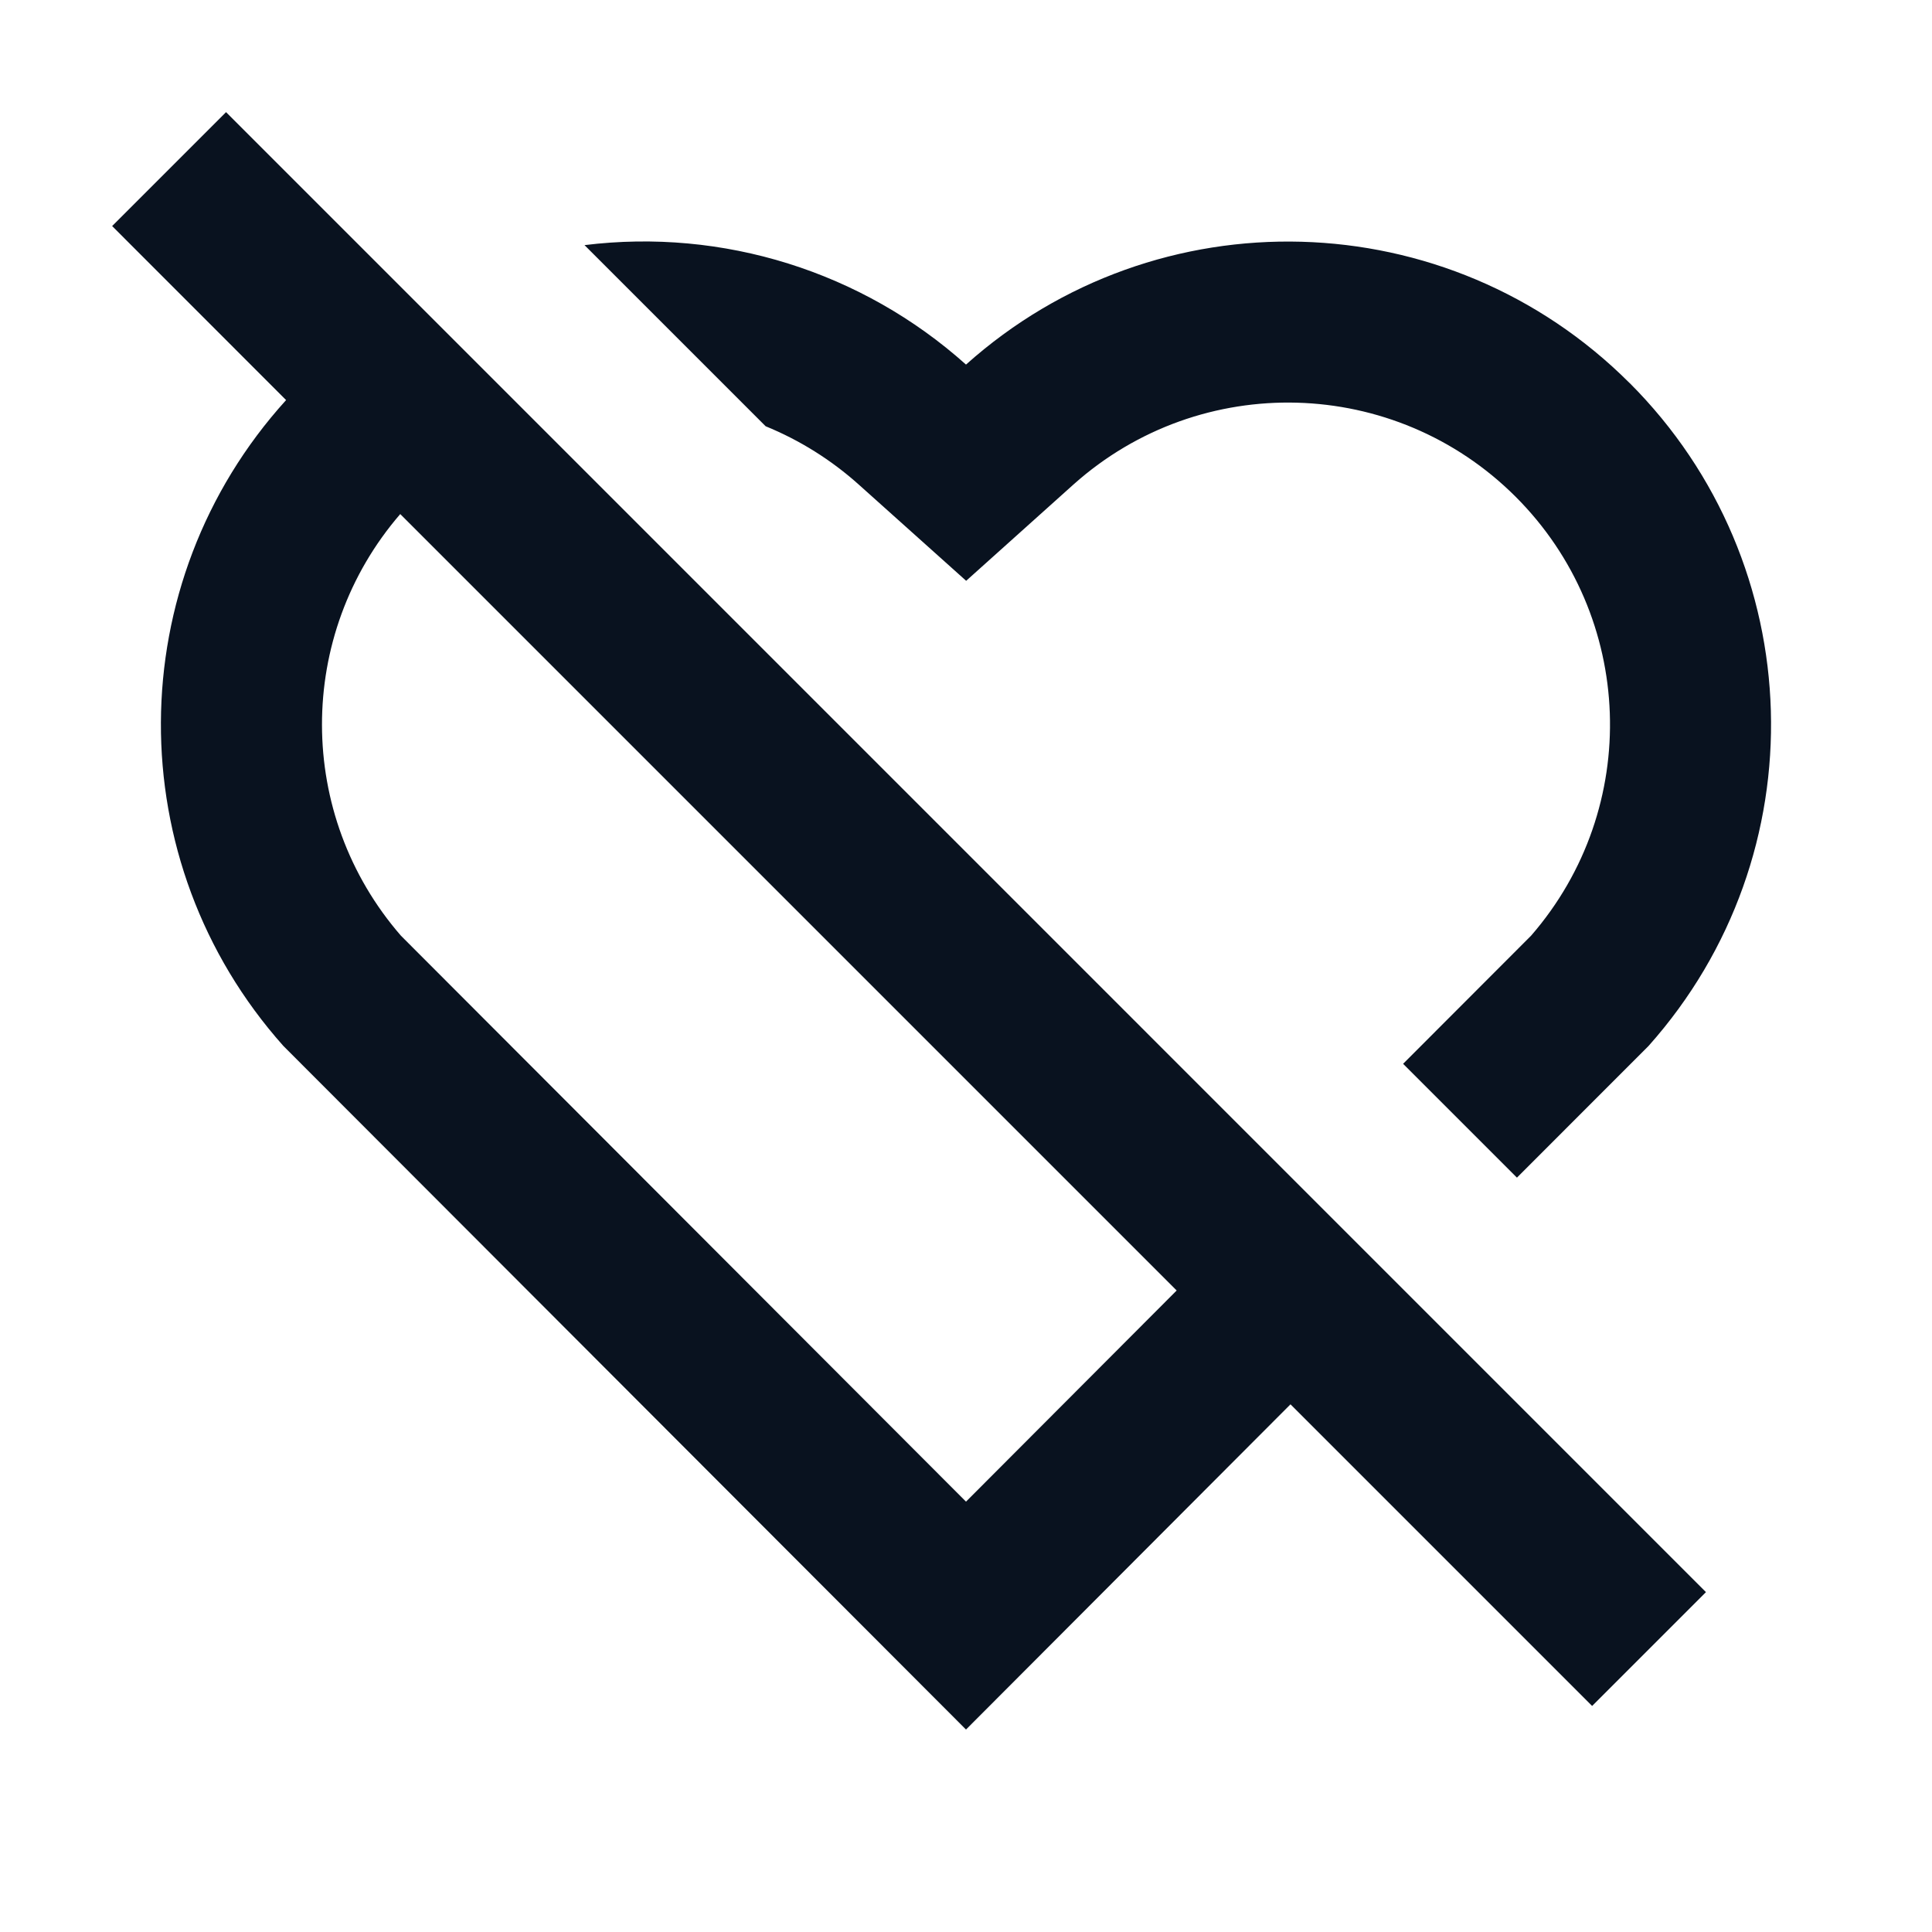
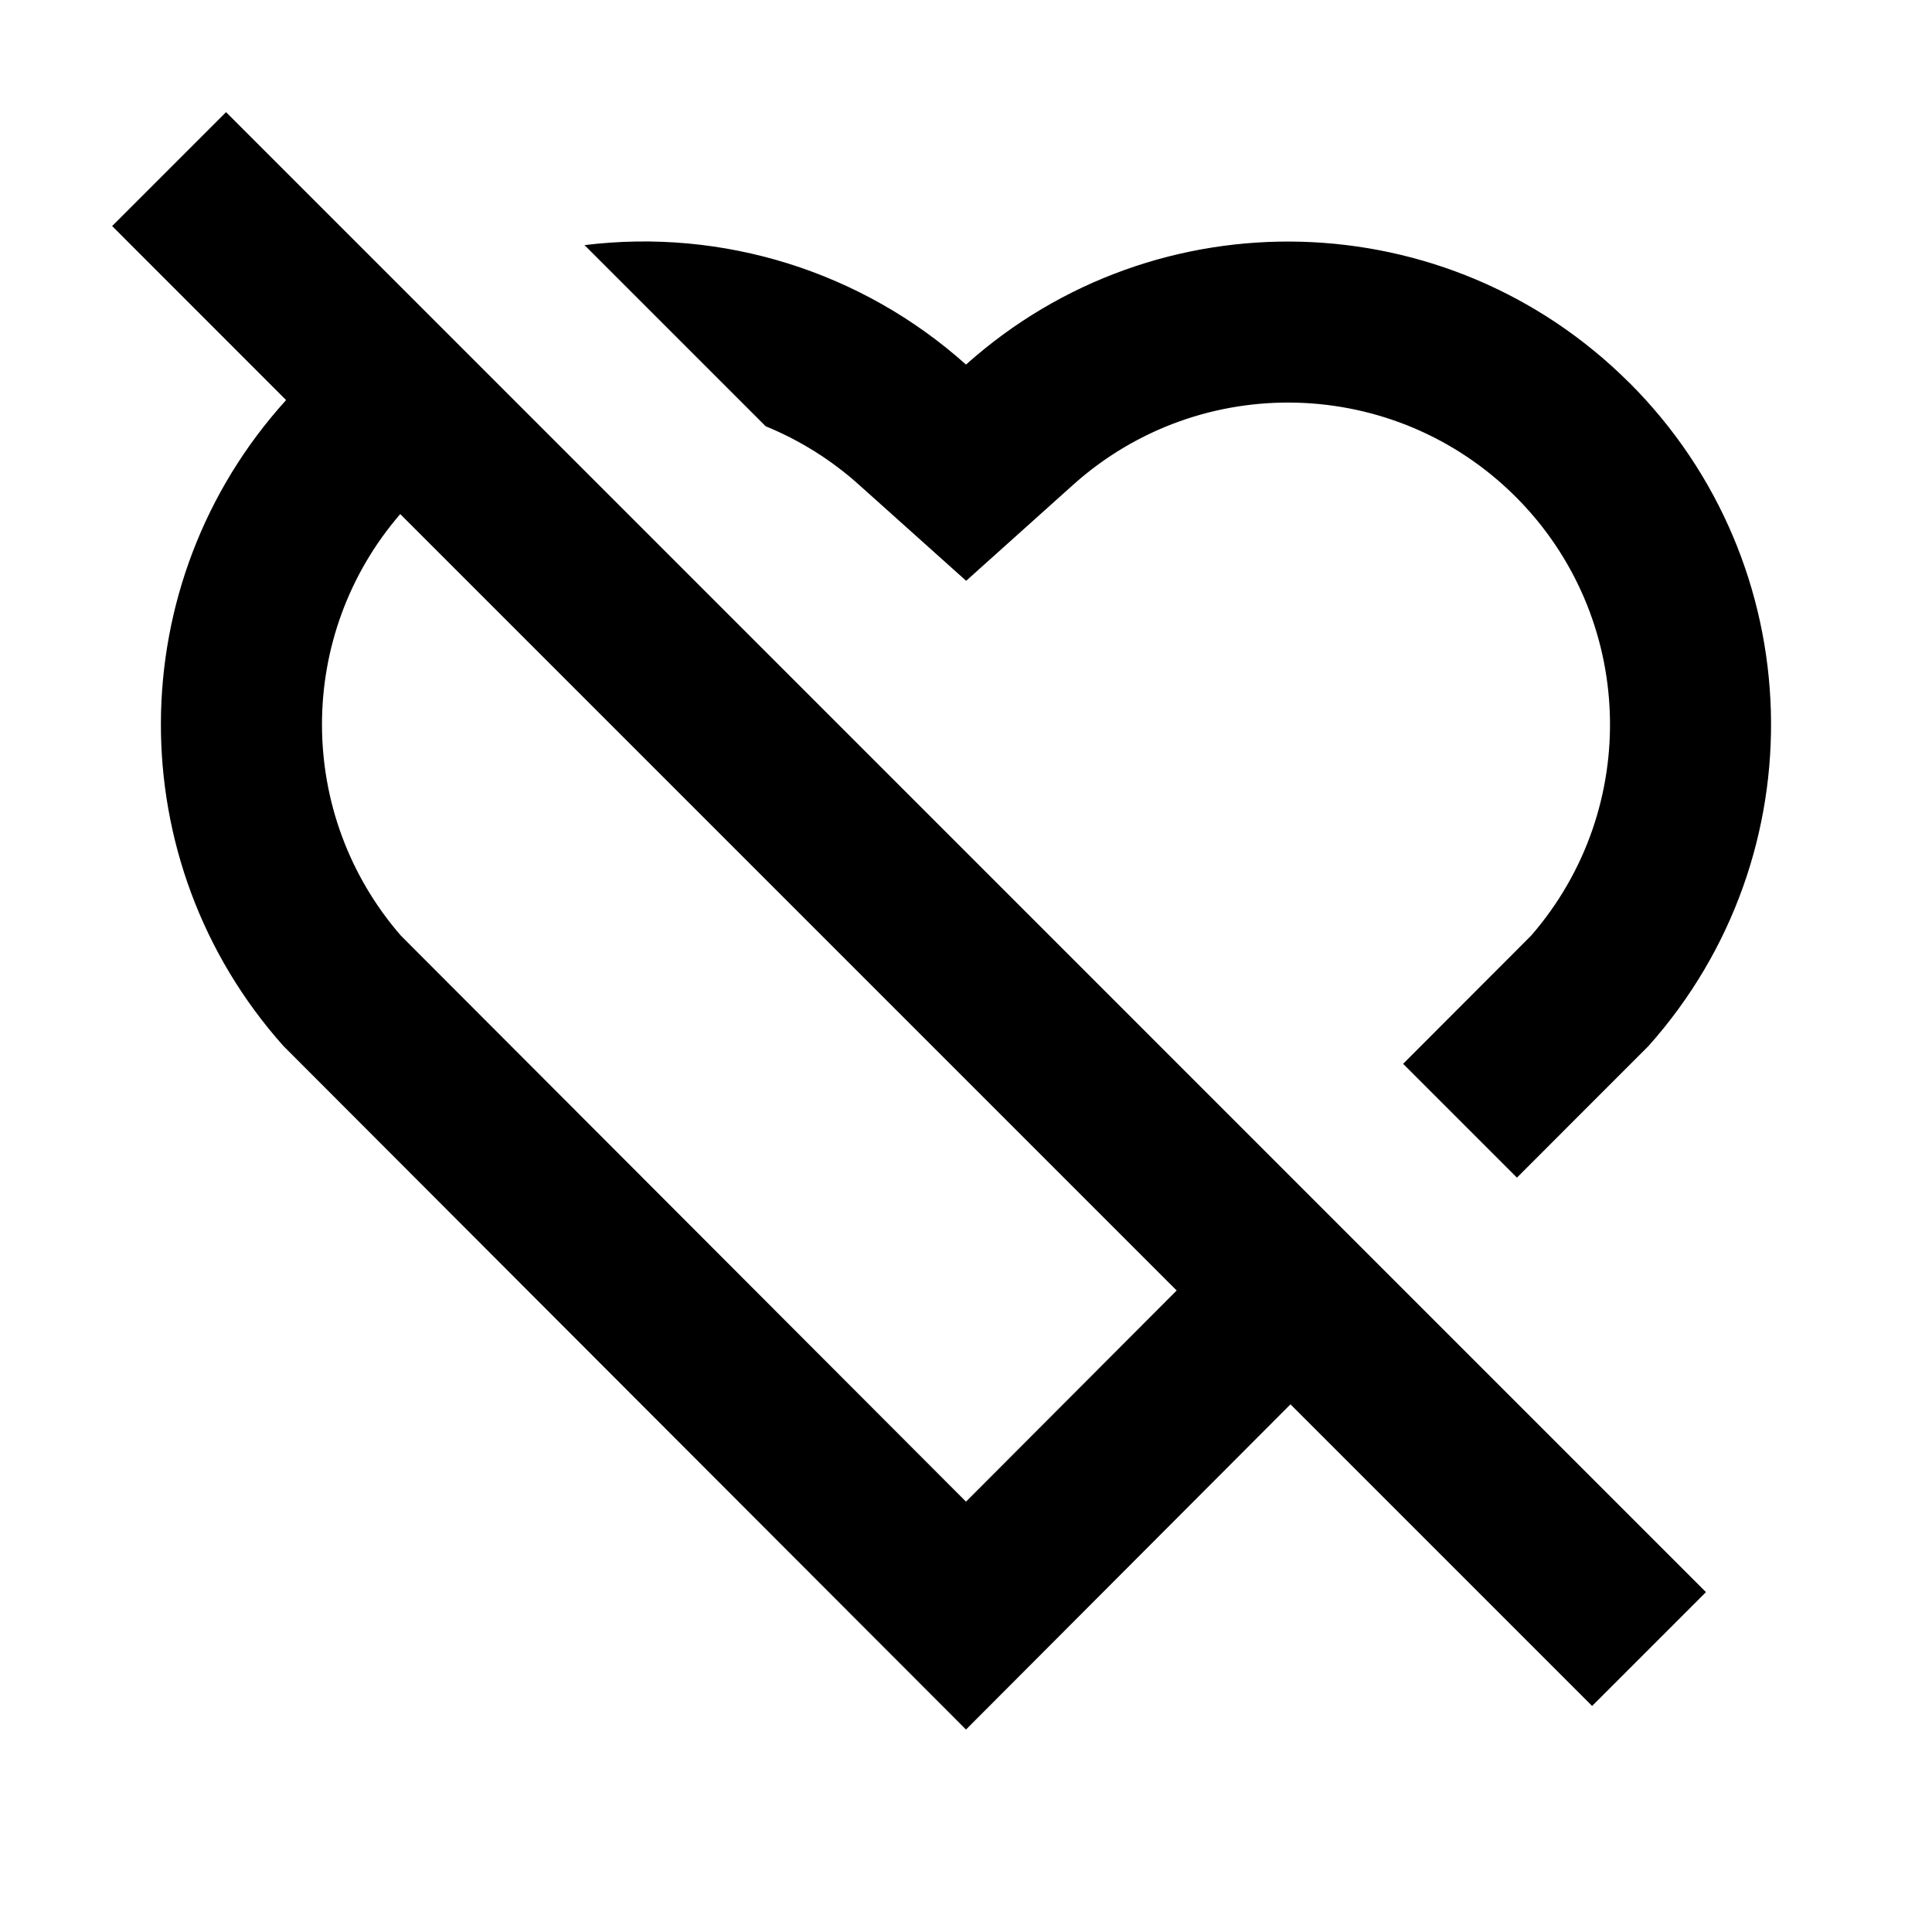
<svg xmlns="http://www.w3.org/2000/svg" fill="none" viewBox="0 0 24 24">
  <g clip-path="url(#a)">
-     <path fill="#09121F" d="m2.808 1.393 18.384 18.385-1.414 1.414-3.747-3.747L12 21.485l-8.48-8.492a6 6 0 0 1 .034-8.023L1.393 2.808zm2.172 10.23L12 18.654l2.617-2.623-9.645-9.645a4 4 0 0 0 .008 5.237m15.263-6.866a6 6 0 0 1 .236 8.236l-1.635 1.636-1.414-1.414 1.59-1.592a4 4 0 0 0-.193-5.453 4 4 0 0 0-5.49-.153l-1.335 1.198-1.336-1.197a4 4 0 0 0-1.155-.723l-2.25-2.25A6 6 0 0 1 12 4.529a6 6 0 0 1 8.242.228" />
+     <path fill="currentColor" d="m2.808 1.393 18.384 18.385-1.414 1.414-3.747-3.747L12 21.485l-8.48-8.492a6 6 0 0 1 .034-8.023L1.393 2.808zm2.172 10.23L12 18.654l2.617-2.623-9.645-9.645a4 4 0 0 0 .008 5.237m15.263-6.866a6 6 0 0 1 .236 8.236l-1.635 1.636-1.414-1.414 1.59-1.592a4 4 0 0 0-.193-5.453 4 4 0 0 0-5.49-.153l-1.335 1.198-1.336-1.197a4 4 0 0 0-1.155-.723l-2.25-2.25A6 6 0 0 1 12 4.529a6 6 0 0 1 8.242.228" />
  </g>
</svg>
